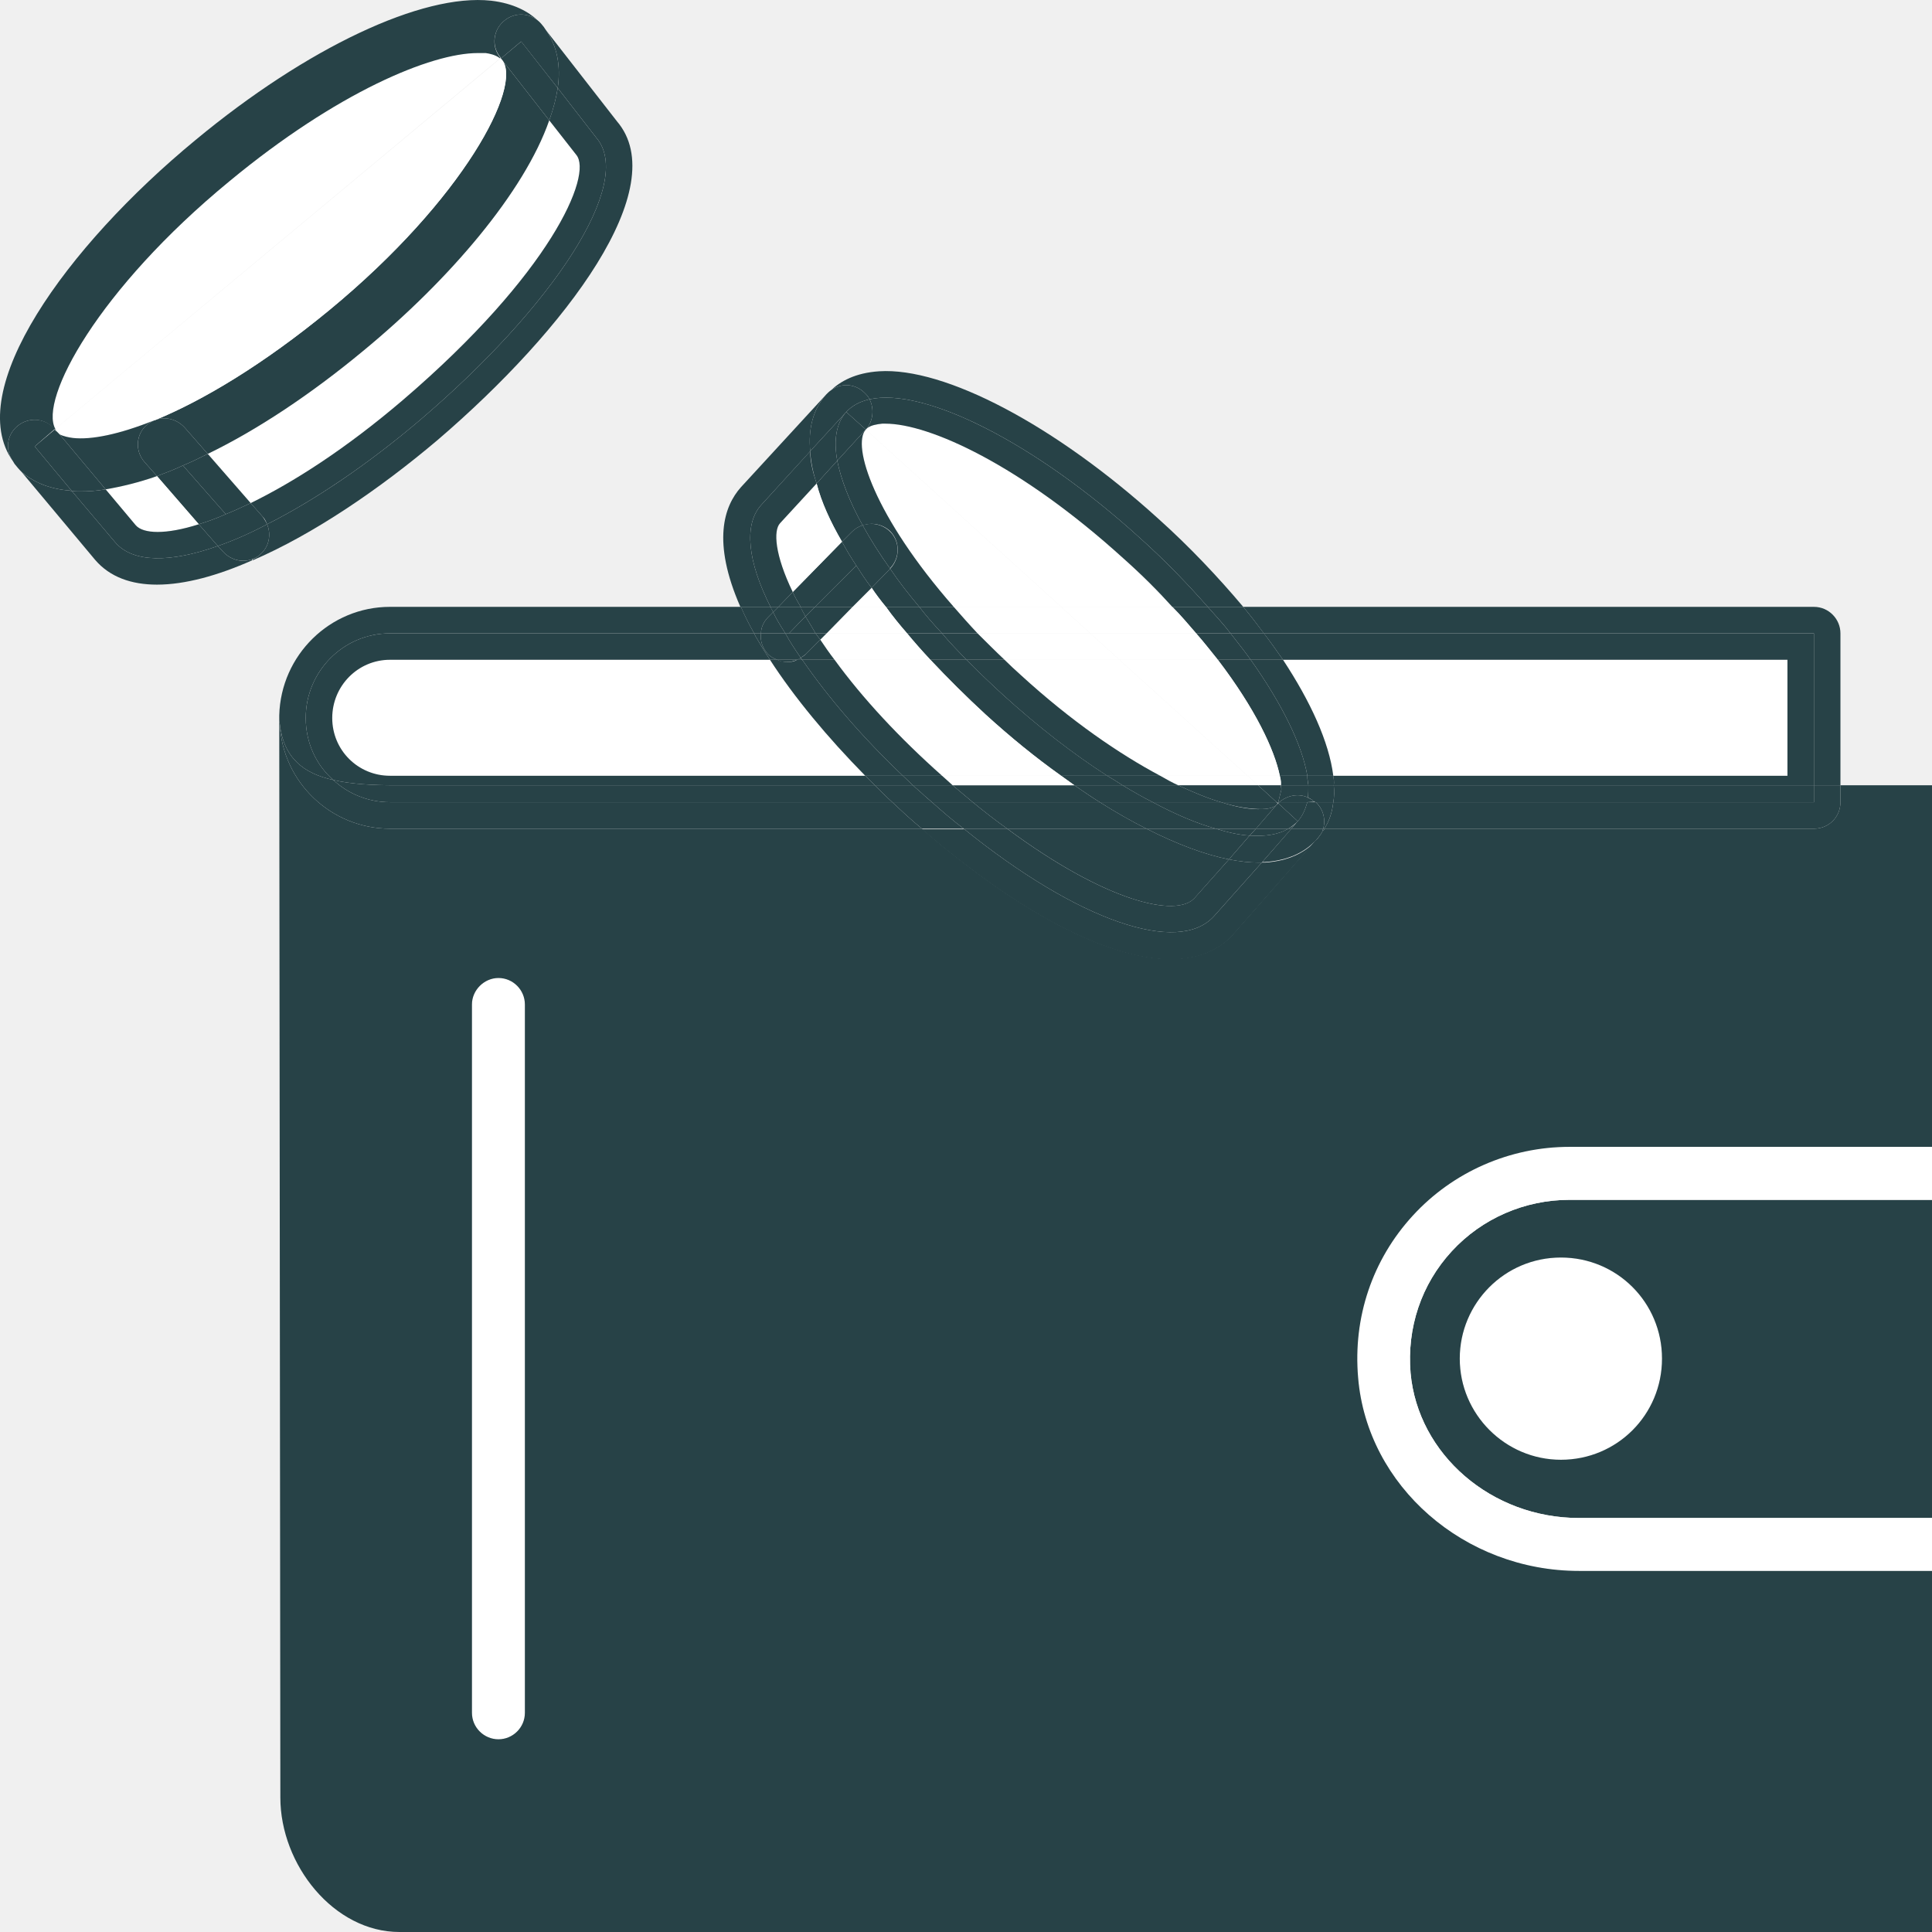
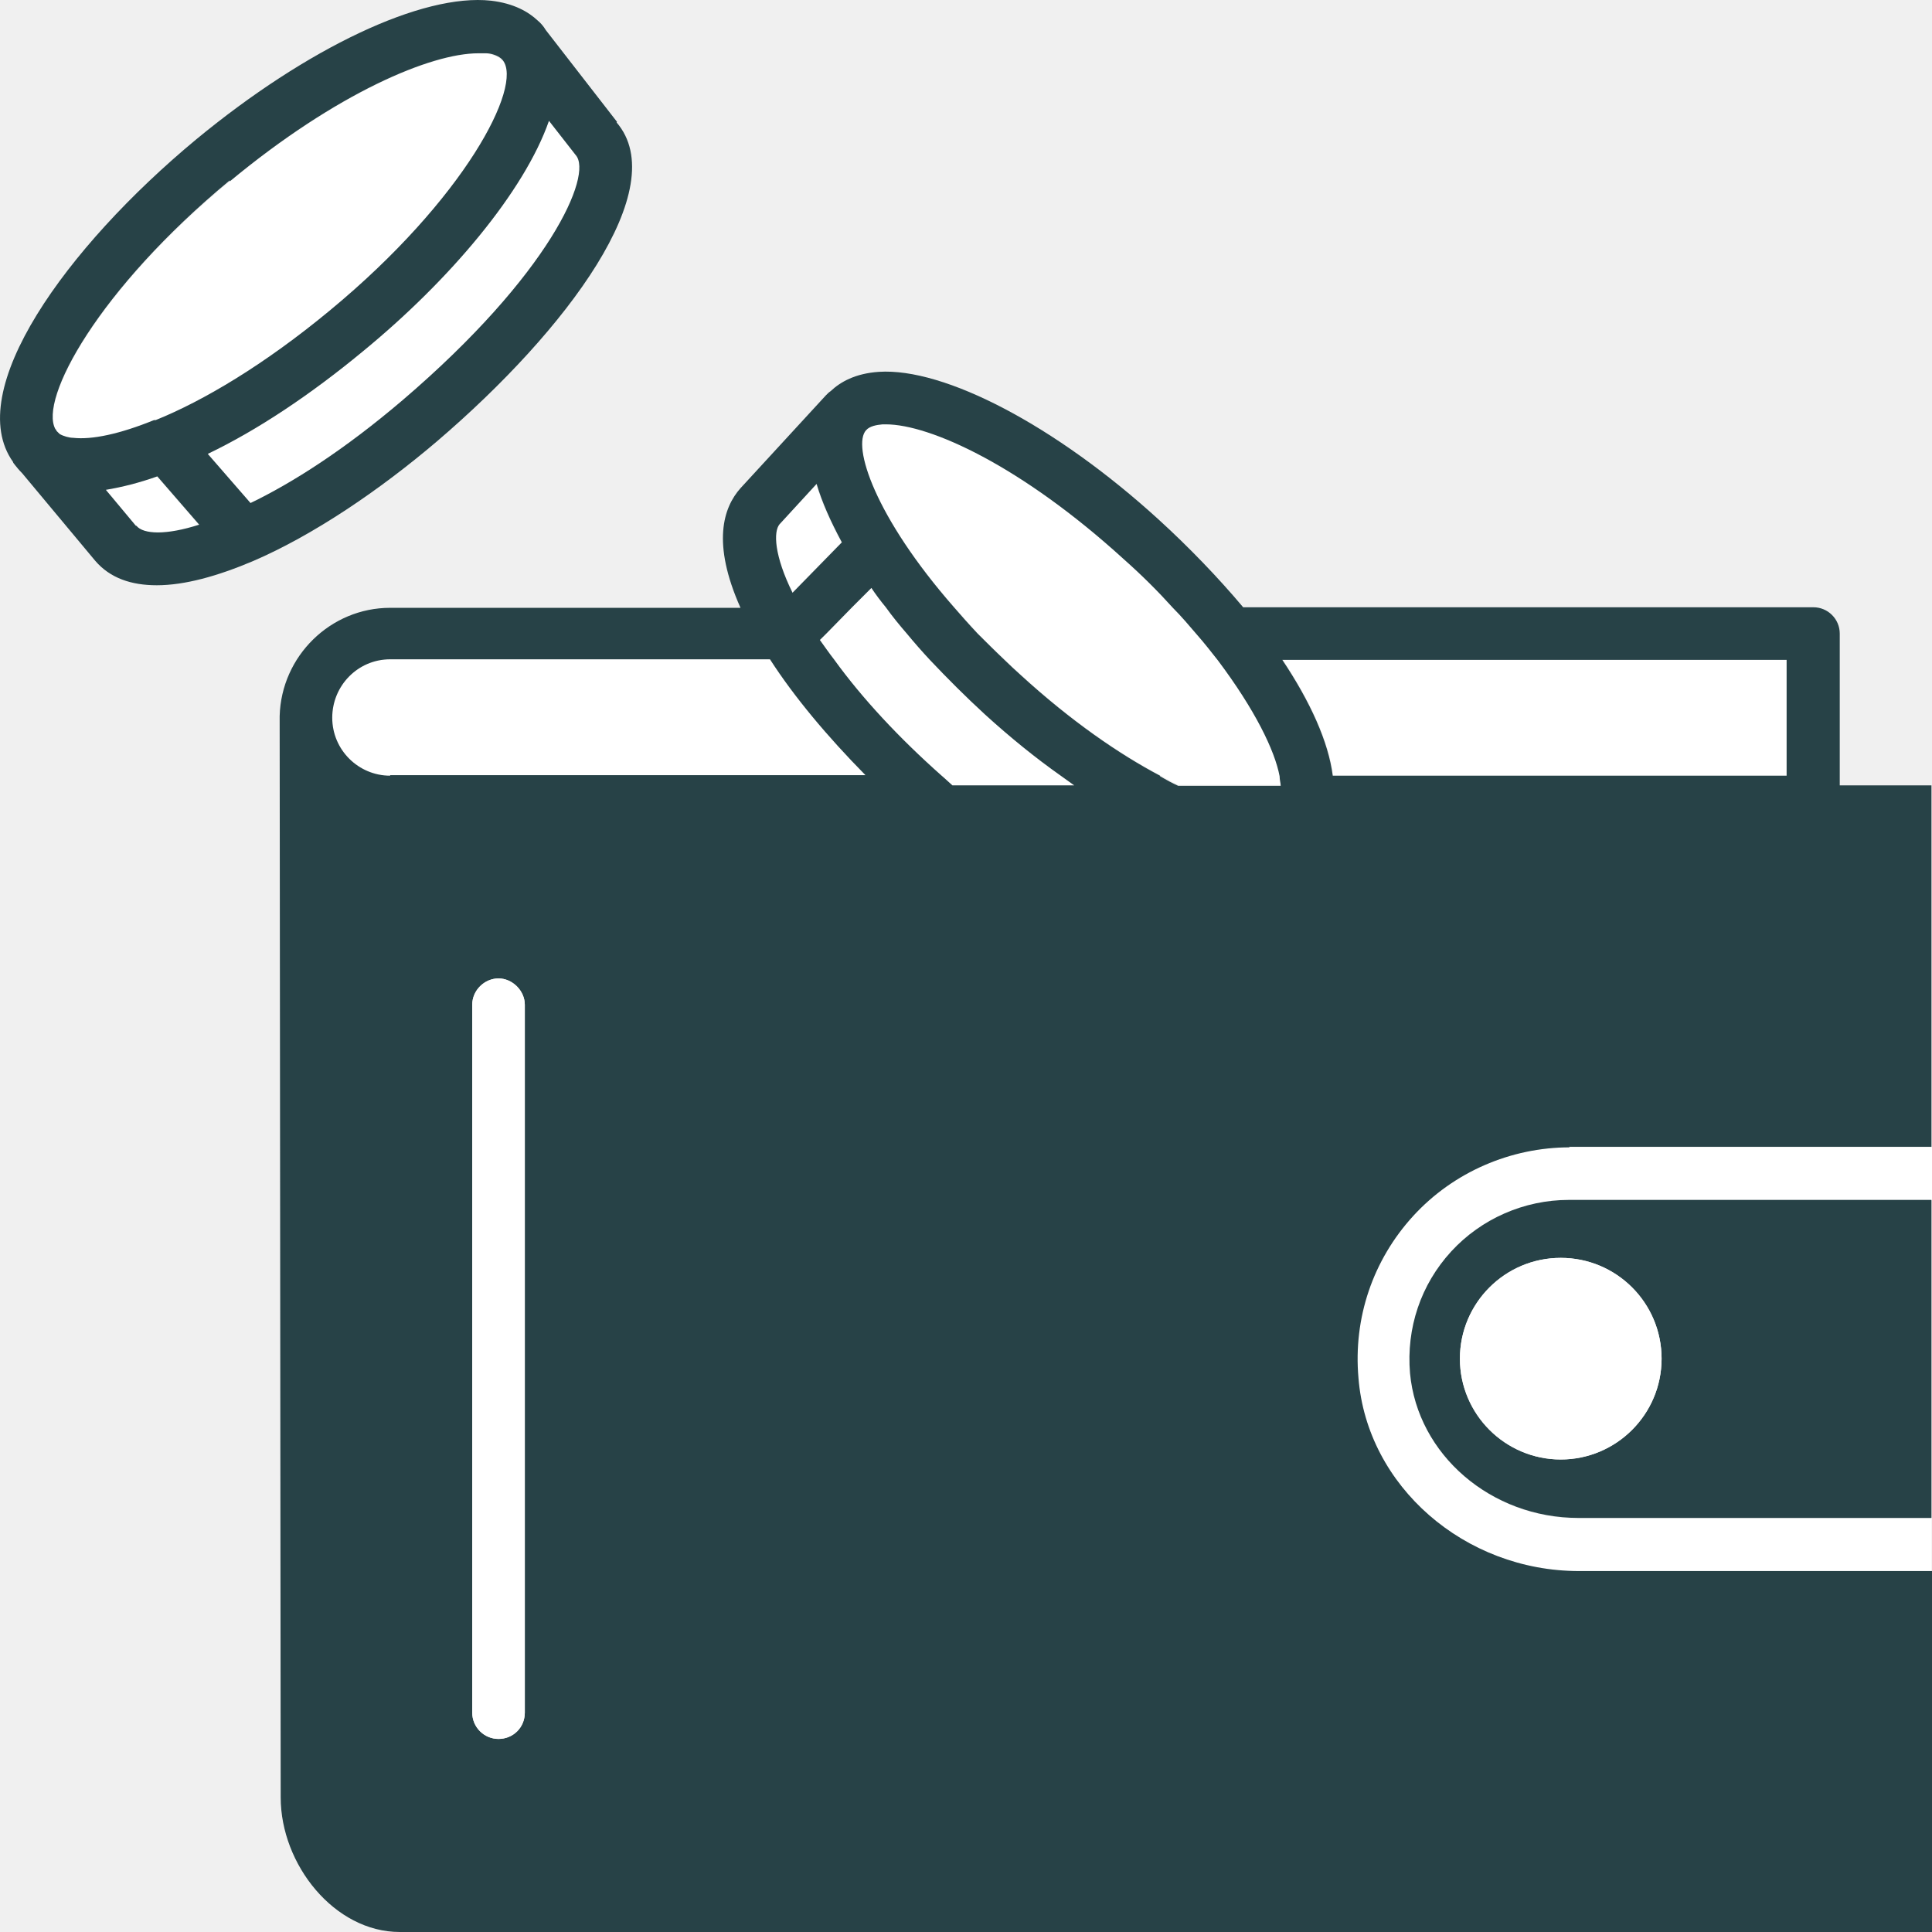
<svg xmlns="http://www.w3.org/2000/svg" width="28" height="28" viewBox="0 0 28 28" fill="none">
  <g clip-path="url(#clip0_8826_1325)">
-     <path d="M0.802 6.217C0.564 5.787 1.423 4.191 3.326 2.618C4.884 1.329 6.249 0.762 6.924 0.762C6.963 0.762 7.001 0.762 7.039 0.762C7.093 0.769 7.178 0.785 7.254 0.838L0.802 6.217Z" fill="white" />
-     <path d="M26.289 12.01H19.192C19.269 11.895 19.308 11.764 19.323 11.626H26.289V11.381H26.673V11.626C26.673 11.841 26.504 12.01 26.289 12.01Z" fill="#274247" />
-     <path d="M26.673 9.179V11.381H26.289V9.179H18.317C18.226 9.056 18.126 8.925 18.018 8.795H26.289C26.504 8.795 26.673 8.972 26.673 9.179Z" fill="#274247" />
-     <path d="M26.289 11.626H19.323C19.338 11.55 19.338 11.465 19.33 11.381H26.289V11.626Z" fill="#274247" />
-     <path d="M25.905 11.243H19.323C19.261 10.752 18.993 10.168 18.594 9.562H25.905V11.243Z" fill="white" />
-     <path d="M25.905 9.562H18.594C18.509 9.44 18.417 9.309 18.317 9.179H26.289V11.381H19.33C19.338 11.335 19.33 11.289 19.322 11.243H25.905V9.562Z" fill="#274247" />
-     <path d="M22.622 21.156C23.431 21.156 24.087 20.5 24.087 19.69C24.087 18.881 23.431 18.225 22.622 18.225C21.812 18.225 21.156 18.881 21.156 19.69C21.156 20.5 21.812 21.156 22.622 21.156Z" fill="white" />
-     <path d="M22.622 21.156C23.435 21.156 24.087 20.504 24.087 19.69C24.087 18.877 23.435 18.225 22.622 18.225C21.808 18.225 21.156 18.885 21.156 19.69C21.156 20.496 21.816 21.156 22.622 21.156ZM20.443 19.898C20.389 19.245 20.596 18.616 21.041 18.133C21.479 17.657 22.1 17.389 22.745 17.389H28V22H22.883C21.617 22 20.55 21.079 20.443 19.898Z" fill="#274247" />
-     <path d="M21.041 18.133C20.596 18.616 20.389 19.245 20.443 19.898C20.55 21.079 21.617 22 22.883 22H28V22.767H22.883C21.225 22.767 19.814 21.54 19.683 19.967C19.607 19.092 19.89 18.256 20.474 17.619C21.056 16.982 21.885 16.621 22.744 16.621H28V17.389H22.744C22.1 17.389 21.479 17.657 21.041 18.133Z" fill="white" />
-     <path d="M19.323 11.243C19.33 11.289 19.338 11.335 19.33 11.381H18.962C18.962 11.381 18.947 11.296 18.947 11.243H19.323Z" fill="#274247" />
-     <path d="M18.947 11.243C18.87 10.79 18.578 10.199 18.126 9.562H18.594C18.993 10.168 19.261 10.752 19.323 11.243H18.947Z" fill="#274247" />
-     <path d="M19.323 11.626C19.307 11.764 19.269 11.895 19.192 12.01H19.177C19.215 11.872 19.177 11.726 19.07 11.626H19.323Z" fill="#274247" />
-     <path d="M19.192 12.01C19.192 12.01 19.192 12.033 19.169 12.041C19.169 12.025 19.177 12.018 19.177 12.01H19.192Z" fill="#274247" />
-     <path d="M18.287 12.501L18.716 12.01H19.177C19.177 12.01 19.169 12.025 19.169 12.041C19.154 12.079 19.123 12.117 19.092 12.156C19.077 12.171 19.062 12.194 19.039 12.209C18.908 12.34 18.686 12.47 18.333 12.493C18.318 12.493 18.302 12.493 18.287 12.493V12.501Z" fill="#274247" />
-     <path d="M19.33 11.381C19.338 11.465 19.338 11.55 19.323 11.626H19.062C19.062 11.626 18.993 11.573 18.954 11.557C18.962 11.504 18.962 11.442 18.962 11.381H19.33Z" fill="#274247" />
-     <path d="M19.062 11.619L18.939 11.626C18.939 11.603 18.939 11.58 18.947 11.557C18.985 11.573 19.023 11.596 19.054 11.619H19.062Z" fill="#274247" />
-     <path d="M18.563 11.381C18.563 11.381 18.563 11.296 18.548 11.243H18.947C18.947 11.296 18.954 11.342 18.962 11.381H18.563Z" fill="#274247" />
-     <path d="M18.54 11.626C18.655 11.527 18.816 11.496 18.954 11.557C18.947 11.58 18.947 11.603 18.947 11.626H18.54Z" fill="#274247" />
-     <path d="M18.808 11.902L18.525 11.642L18.54 11.626H18.947C18.916 11.734 18.878 11.826 18.808 11.902Z" fill="#274247" />
-     <path d="M18.126 9.562C18.578 10.199 18.87 10.79 18.947 11.243H18.548C18.471 10.867 18.195 10.276 17.65 9.562H18.126Z" fill="#274247" />
-     <path d="M18.793 11.918L18.808 11.902C18.877 11.826 18.916 11.734 18.947 11.626H19.069C19.177 11.726 19.215 11.872 19.177 12.01H18.716L18.793 11.918Z" fill="#274247" />
-     <path d="M18.793 11.918L18.716 12.01H18.67C18.716 11.987 18.762 11.956 18.793 11.918Z" fill="#274247" />
-     <path d="M18.203 12.01H18.671C18.533 12.094 18.341 12.125 18.111 12.11L18.203 12.01Z" fill="#274247" />
-     <path d="M18.594 9.562H18.126C18.034 9.432 17.934 9.309 17.834 9.179H18.318C18.417 9.309 18.509 9.44 18.594 9.562Z" fill="#274247" />
-     <path d="M18.233 11.381L18.08 11.243H18.548C18.563 11.296 18.571 11.342 18.563 11.381H18.233Z" fill="white" />
-     <path d="M18.954 11.557C18.816 11.496 18.655 11.527 18.54 11.626H18.525L18.571 11.442C18.571 11.442 18.571 11.404 18.563 11.381H18.962C18.962 11.442 18.962 11.504 18.954 11.557Z" fill="#274247" />
-     <path d="M17.65 9.562C18.195 10.276 18.471 10.867 18.548 11.243H18.08L16.223 9.562H17.65Z" fill="white" />
-     <path d="M18.54 11.626L18.525 11.642C18.525 11.642 18.532 11.634 18.525 11.626H18.54Z" fill="#274247" />
-     <path d="M18.502 11.626L18.233 11.381H18.563C18.563 11.381 18.571 11.427 18.571 11.442L18.525 11.626H18.502Z" fill="#274247" />
-     <path d="M18.525 11.642L18.808 11.902L18.793 11.918C18.793 11.918 18.716 11.987 18.67 12.01H18.202L18.494 11.672L18.517 11.649L18.525 11.642Z" fill="#274247" />
-     <path d="M18.525 11.626V11.642L18.509 11.626H18.533H18.525Z" fill="#274247" />
-     <path d="M17.696 11.626H18.502L18.517 11.642C18.517 11.642 18.502 11.665 18.494 11.672C18.448 11.711 18.356 11.726 18.287 11.726C18.133 11.726 17.934 11.703 17.696 11.626Z" fill="#274247" />
-     <path d="M18.318 9.179H17.834C17.735 9.048 17.619 8.925 17.504 8.795H18.018C18.126 8.925 18.226 9.056 18.318 9.179Z" fill="#274247" />
-     <path d="M18.11 12.11C18.341 12.125 18.532 12.094 18.671 12.01H18.717L18.287 12.501H18.241C18.11 12.501 17.965 12.486 17.811 12.455L18.11 12.11Z" fill="#274247" />
-     <path d="M18.203 12.01L18.11 12.11C17.965 12.102 17.796 12.064 17.619 12.01H18.203Z" fill="#274247" />
-     <path d="M18.126 9.562H17.65C17.55 9.44 17.451 9.309 17.335 9.179H17.834C17.934 9.309 18.034 9.432 18.126 9.562Z" fill="#274247" />
-     <path d="M18.11 12.11L17.811 12.455C17.458 12.386 17.052 12.232 16.614 12.01H17.619C17.796 12.064 17.965 12.102 18.11 12.11Z" fill="#274247" />
-     <path d="M18.08 11.243H16.814C16.223 10.928 15.525 10.452 14.796 9.785C14.712 9.708 14.635 9.639 14.558 9.562H16.223L18.08 11.243Z" fill="white" />
-     <path d="M17.075 11.381C16.99 11.342 16.906 11.296 16.814 11.243H18.08L18.233 11.381H17.075Z" fill="white" />
-     <path d="M17.619 12.01C17.343 11.933 17.036 11.803 16.706 11.626H17.696C17.934 11.703 18.134 11.734 18.287 11.726C18.356 11.726 18.448 11.711 18.494 11.672L18.203 12.01H17.619Z" fill="#274247" />
-     <path d="M18.233 11.381L18.502 11.626H17.696C17.512 11.573 17.305 11.488 17.075 11.381H18.233Z" fill="#274247" />
-     <path d="M17.834 9.179H17.335C17.228 9.056 17.121 8.925 16.99 8.795H17.504C17.619 8.925 17.734 9.048 17.834 9.179Z" fill="#274247" />
-     <path d="M17.65 9.562H16.223L15.801 9.179H17.335C17.451 9.309 17.55 9.44 17.65 9.562Z" fill="white" />
-     <path d="M17.336 9.179H15.801L15.379 8.795H16.99C17.121 8.925 17.228 9.056 17.336 9.179Z" fill="white" />
-     <path d="M16.706 11.626C16.568 11.557 16.422 11.473 16.269 11.381H17.075C17.305 11.488 17.512 11.573 17.696 11.626H16.706Z" fill="#274247" />
-     <path d="M17.075 11.381H16.269C16.2 11.335 16.123 11.289 16.047 11.243H16.814C16.906 11.296 16.99 11.342 17.075 11.381Z" fill="#274247" />
-     <path d="M16.614 12.01C16.399 11.902 16.169 11.772 15.939 11.626H16.706C17.036 11.803 17.343 11.933 17.619 12.01H16.614Z" fill="#274247" />
-     <path d="M16.614 12.01C17.052 12.232 17.458 12.386 17.811 12.455L17.313 13.015C17.052 13.307 16.024 13.069 14.597 12.01H16.614Z" fill="#274247" />
-     <path d="M16.706 11.626H15.939C15.817 11.55 15.694 11.465 15.571 11.381H16.269C16.423 11.473 16.568 11.557 16.706 11.626Z" fill="#274247" />
-     <path d="M16.614 12.01H14.597C14.435 11.895 14.267 11.764 14.098 11.626H15.939C16.169 11.772 16.4 11.902 16.614 12.01Z" fill="#274247" />
-     <path d="M16.269 11.381H15.571C15.51 11.335 15.441 11.289 15.379 11.243H16.047C16.123 11.289 16.2 11.335 16.269 11.381Z" fill="#274247" />
-     <path d="M15.801 9.179L16.223 9.562H14.558C14.42 9.432 14.29 9.301 14.167 9.179H15.801Z" fill="white" />
-     <path d="M15.939 11.626H14.098C14.006 11.55 13.906 11.465 13.806 11.381H15.571C15.694 11.465 15.816 11.55 15.939 11.626Z" fill="#274247" />
-     <path d="M15.379 8.795L15.801 9.179H14.167C14.044 9.048 13.929 8.918 13.822 8.795H15.379Z" fill="white" />
-     <path d="M15.571 11.381H13.806C13.753 11.335 13.707 11.289 13.653 11.243H15.379C15.441 11.289 15.509 11.335 15.571 11.381Z" fill="white" />
-     <path d="M17.596 13.276C17.082 13.851 15.617 13.345 13.967 12.01H14.596C16.023 13.069 17.052 13.307 17.312 13.015L17.811 12.455C17.965 12.486 18.11 12.501 18.241 12.501H18.287L17.596 13.276Z" fill="#274247" />
-     <path d="M13.967 12.01C15.617 13.345 17.082 13.851 17.596 13.276L18.287 12.501C18.287 12.501 18.318 12.501 18.333 12.501C18.686 12.478 18.908 12.348 19.039 12.217L17.88 13.537C17.666 13.782 17.351 13.905 16.967 13.905C16.07 13.905 14.781 13.245 13.361 12.018H13.967V12.01Z" fill="#274247" />
-     <path d="M16.046 11.243C15.555 10.928 15.041 10.529 14.535 10.069C14.351 9.9 14.174 9.731 14.006 9.562H14.558C14.635 9.639 14.711 9.708 14.796 9.785C15.525 10.452 16.223 10.928 16.814 11.243H16.046Z" fill="#274247" />
-     <path d="M14.558 9.562H14.006C13.883 9.432 13.76 9.309 13.653 9.179H14.167C14.29 9.301 14.42 9.432 14.558 9.562Z" fill="#274247" />
-     <path d="M14.098 11.626C14.267 11.764 14.435 11.895 14.597 12.01H13.967C13.814 11.895 13.661 11.764 13.507 11.626H14.098Z" fill="#274247" />
-     <path d="M14.167 9.179H13.653C13.53 9.048 13.423 8.925 13.323 8.795H13.822C13.929 8.918 14.044 9.048 14.167 9.179Z" fill="#274247" />
-     <path d="M14.535 10.069C15.042 10.529 15.556 10.928 16.047 11.243H15.379C15.011 10.982 14.643 10.682 14.282 10.353C14.006 10.099 13.737 9.831 13.484 9.562H14.006C14.175 9.731 14.351 9.9 14.535 10.069Z" fill="#274247" />
-     <path d="M13.806 11.381C13.906 11.465 14.006 11.55 14.098 11.626H13.507C13.507 11.626 13.438 11.565 13.4 11.534C13.346 11.48 13.285 11.434 13.231 11.381H13.806Z" fill="#274247" />
-     <path d="M13.653 11.243C13.707 11.289 13.753 11.335 13.806 11.381H13.231C13.185 11.335 13.131 11.289 13.085 11.243H13.653Z" fill="#274247" />
-     <path d="M13.653 9.179C13.76 9.309 13.883 9.432 14.006 9.562H13.484C13.369 9.44 13.254 9.309 13.146 9.179H13.653Z" fill="#274247" />
-     <path d="M13.653 9.179H13.146C13.039 9.056 12.932 8.925 12.84 8.795H13.323C13.423 8.925 13.53 9.048 13.653 9.179Z" fill="#274247" />
-     <path d="M13.653 11.243C13.039 10.698 12.502 10.122 12.095 9.562H13.484C13.737 9.831 14.006 10.099 14.282 10.353C14.643 10.682 15.011 10.982 15.379 11.243H13.653Z" fill="white" />
-     <path d="M12.932 11.626C12.847 11.55 12.763 11.465 12.678 11.381H13.231C13.285 11.434 13.346 11.48 13.4 11.534C13.438 11.565 13.469 11.596 13.507 11.626H12.932Z" fill="#274247" />
-     <path d="M12.932 11.626H13.507C13.661 11.764 13.814 11.895 13.967 12.01H13.361C13.285 11.948 13.216 11.887 13.139 11.818C13.07 11.757 13.001 11.688 12.932 11.626Z" fill="#274247" />
-     <path d="M13.231 11.381H12.679L12.54 11.243H13.085C13.131 11.289 13.185 11.335 13.231 11.381Z" fill="#274247" />
-     <path d="M11.98 9.179H13.146C13.254 9.309 13.369 9.44 13.484 9.562H12.095C12.019 9.463 11.95 9.363 11.888 9.271L11.98 9.179Z" fill="white" />
-     <path d="M12.839 8.795C12.763 8.703 12.694 8.611 12.632 8.519L12.901 8.243C13.024 8.427 13.169 8.611 13.323 8.795H12.839Z" fill="#274247" />
-     <path d="M11.98 9.179L12.356 8.795H12.84C12.932 8.925 13.039 9.056 13.147 9.179H11.98Z" fill="white" />
-     <path d="M12.563 6.209C12.617 6.163 12.709 6.148 12.786 6.14H12.832C13.469 6.14 14.788 6.739 16.277 8.089C16.545 8.327 16.783 8.565 16.99 8.795H15.379L12.548 6.225L12.563 6.209Z" fill="white" />
-     <path d="M12.901 8.243C12.748 8.028 12.617 7.821 12.502 7.613C12.632 7.567 12.786 7.598 12.893 7.698C13.047 7.844 13.047 8.089 12.893 8.243H12.901Z" fill="#274247" />
-     <path d="M12.356 8.795L12.633 8.519C12.694 8.611 12.763 8.703 12.84 8.795H12.356Z" fill="white" />
-     <path d="M13.822 8.795C12.671 7.483 12.341 6.455 12.548 6.225L15.379 8.795H13.822Z" fill="white" />
-     <path d="M12.563 6.209C12.655 6.094 12.671 5.918 12.602 5.787C13.392 5.611 14.995 6.409 16.53 7.805C16.89 8.128 17.213 8.465 17.504 8.795H16.99C16.783 8.565 16.545 8.327 16.277 8.089C14.788 6.739 13.469 6.14 12.832 6.14H12.786C12.709 6.148 12.617 6.163 12.563 6.209Z" fill="#274247" />
-     <path d="M12.548 6.225L12.264 5.971C12.349 5.879 12.464 5.818 12.602 5.787C12.671 5.918 12.655 6.094 12.563 6.209L12.548 6.225Z" fill="#274247" />
-     <path d="M12.54 11.243H5.651C5.19 11.243 4.814 10.867 4.814 10.406C4.814 9.946 5.19 9.562 5.651 9.562H11.159C11.512 10.107 11.988 10.682 12.54 11.243Z" fill="white" />
-     <path d="M12.042 5.657C12.18 5.526 12.395 5.404 12.74 5.381C13.691 5.319 15.295 6.163 16.791 7.521C17.236 7.92 17.65 8.358 18.018 8.795H17.504C17.213 8.465 16.891 8.128 16.53 7.805C14.996 6.409 13.392 5.611 12.602 5.787C12.586 5.749 12.556 5.718 12.525 5.688C12.387 5.557 12.188 5.549 12.042 5.657Z" fill="#274247" />
-     <path d="M12.203 7.851L12.348 7.706C12.394 7.659 12.448 7.629 12.502 7.613C12.617 7.821 12.747 8.028 12.901 8.243L12.632 8.519C12.548 8.411 12.479 8.304 12.41 8.197C12.333 8.081 12.264 7.966 12.203 7.851Z" fill="#274247" />
-     <path d="M12.502 7.613C12.31 7.268 12.188 6.946 12.134 6.677L12.548 6.225C12.341 6.455 12.671 7.483 13.822 8.795H13.323C13.169 8.611 13.024 8.427 12.901 8.243C13.047 8.089 13.047 7.844 12.901 7.698C12.794 7.598 12.64 7.567 12.51 7.613H12.502Z" fill="#274247" />
-     <path d="M11.811 8.795L12.41 8.197C12.479 8.304 12.548 8.411 12.632 8.519L12.356 8.795H11.811Z" fill="#274247" />
-     <path d="M12.548 6.225L12.134 6.677C12.08 6.378 12.118 6.133 12.264 5.971L12.548 6.225Z" fill="#274247" />
-     <path d="M12.134 6.677C12.187 6.946 12.31 7.268 12.502 7.613C12.448 7.629 12.395 7.66 12.348 7.706L12.203 7.851C12.034 7.56 11.903 7.276 11.835 7.007L12.134 6.677Z" fill="#274247" />
-     <path d="M13.085 11.243C12.494 10.682 11.996 10.099 11.627 9.562H12.095C12.502 10.122 13.039 10.698 13.653 11.243H13.085Z" fill="#274247" />
-     <path d="M12.41 8.197L11.812 8.795H11.604C11.558 8.718 11.52 8.649 11.489 8.58L12.203 7.851C12.264 7.966 12.333 8.081 12.41 8.197Z" fill="#274247" />
-     <path d="M11.673 8.933L11.811 8.795H12.356L11.98 9.179H11.819C11.773 9.094 11.719 9.01 11.673 8.933Z" fill="#274247" />
-     <path d="M11.98 9.179L11.888 9.271L11.819 9.179H11.98Z" fill="#274247" />
-     <path d="M11.681 9.478L11.888 9.271C11.95 9.363 12.018 9.463 12.095 9.562H11.627C11.627 9.562 11.604 9.539 11.604 9.532C11.635 9.516 11.658 9.501 11.681 9.478Z" fill="#274247" />
-     <path d="M11.742 6.539C11.712 6.217 11.781 5.933 11.973 5.718C11.995 5.695 12.019 5.672 12.042 5.657C12.187 5.549 12.387 5.557 12.525 5.688C12.556 5.718 12.586 5.749 12.602 5.787C12.463 5.818 12.348 5.879 12.264 5.971L11.742 6.539Z" fill="#274247" />
-     <path d="M11.835 7.007C11.781 6.846 11.75 6.685 11.742 6.539L12.264 5.971C12.118 6.133 12.08 6.378 12.134 6.677L11.835 7.007Z" fill="#274247" />
-     <path d="M11.673 8.933C11.719 9.01 11.773 9.094 11.819 9.179H11.435L11.673 8.933Z" fill="#274247" />
-     <path d="M11.811 8.795L11.673 8.933C11.673 8.933 11.643 8.879 11.627 8.849C11.62 8.833 11.604 8.81 11.604 8.795H11.811Z" fill="#274247" />
-     <path d="M12.54 11.243C11.988 10.682 11.512 10.107 11.159 9.562H11.267C11.313 9.585 11.359 9.593 11.405 9.593C11.451 9.593 11.505 9.593 11.551 9.562H11.627C11.996 10.099 12.494 10.682 13.085 11.243H12.54Z" fill="#274247" />
-     <path d="M11.627 8.849C11.627 8.849 11.658 8.902 11.673 8.933L11.435 9.179H11.382C11.313 9.071 11.251 8.972 11.205 8.872L11.282 8.795H11.604C11.604 8.795 11.62 8.833 11.627 8.849Z" fill="#274247" />
-     <path d="M11.627 9.563H11.55C11.55 9.563 11.589 9.547 11.604 9.532C11.604 9.539 11.612 9.555 11.627 9.563Z" fill="#274247" />
-     <path d="M11.604 8.795H11.282L11.489 8.58C11.52 8.649 11.558 8.718 11.604 8.795Z" fill="#274247" />
-     <path d="M12.203 7.851L11.489 8.58C11.228 8.043 11.205 7.69 11.305 7.583L11.835 7.007C11.904 7.276 12.034 7.56 12.203 7.851Z" fill="white" />
-     <path d="M11.267 9.562H11.551C11.505 9.586 11.451 9.593 11.405 9.593C11.359 9.593 11.313 9.593 11.267 9.562Z" fill="#274247" />
-     <path d="M11.888 9.271L11.681 9.478C11.681 9.478 11.635 9.516 11.604 9.532C11.52 9.409 11.443 9.294 11.382 9.179H11.819L11.888 9.271Z" fill="#274247" />
-     <path d="M11.029 7.322L11.742 6.539C11.742 6.685 11.781 6.846 11.835 7.007L11.305 7.583C11.206 7.69 11.229 8.043 11.489 8.58L11.282 8.795H11.167C10.837 8.143 10.776 7.606 11.029 7.322Z" fill="#274247" />
-     <path d="M11.282 8.795L11.205 8.872C11.205 8.872 11.175 8.818 11.167 8.795H11.282Z" fill="#274247" />
-     <path d="M11.382 9.179H11.029C11.029 9.094 11.067 9.01 11.136 8.941L11.205 8.872C11.251 8.972 11.313 9.071 11.382 9.179Z" fill="#274247" />
-     <path d="M11.029 9.179H11.382C11.443 9.294 11.52 9.409 11.604 9.532C11.589 9.547 11.574 9.555 11.551 9.562H11.267C11.221 9.547 11.175 9.524 11.136 9.486C11.052 9.401 11.014 9.286 11.029 9.179Z" fill="#274247" />
-     <path d="M11.136 9.486C11.175 9.524 11.221 9.547 11.267 9.562H11.159C11.083 9.447 11.014 9.332 10.952 9.225L10.929 9.179H11.029C11.014 9.286 11.052 9.401 11.136 9.486Z" fill="#274247" />
-     <path d="M11.167 8.795C11.167 8.795 11.19 8.841 11.205 8.872L11.136 8.941C11.067 9.01 11.029 9.094 11.029 9.179H10.929C10.852 9.041 10.791 8.918 10.737 8.795H11.167Z" fill="#274247" />
-     <path d="M10.738 8.795H10.73C10.316 7.851 10.492 7.337 10.738 7.061L11.973 5.718C11.781 5.933 11.712 6.217 11.743 6.539L11.029 7.322C10.776 7.606 10.837 8.143 11.167 8.795H10.738Z" fill="#274247" />
-     <path d="M7.607 14.557V24.823C7.607 25.038 7.438 25.207 7.223 25.207C7.009 25.207 6.84 25.038 6.84 24.823V14.557C6.84 14.35 7.016 14.174 7.223 14.174C7.431 14.174 7.607 14.35 7.607 14.557Z" fill="white" />
-     <path d="M7.554 0.601L8.083 1.276C8.06 1.421 8.022 1.575 7.96 1.744L7.277 0.869L7.262 0.846L7.554 0.601Z" fill="#274247" />
-     <path d="M8.083 1.276L7.553 0.601L7.262 0.846H7.254V0.831C7.116 0.67 7.147 0.424 7.316 0.294C7.461 0.179 7.653 0.186 7.791 0.294C7.83 0.324 7.86 0.363 7.883 0.393C7.891 0.409 7.906 0.424 7.914 0.439C8.075 0.67 8.129 0.953 8.083 1.276Z" fill="#274247" />
-     <path d="M7.262 0.846L7.277 0.869L7.254 0.846H7.262Z" fill="#274247" />
-     <path d="M5.735 11.381H12.678C12.763 11.465 12.847 11.55 12.932 11.626H5.651C5.336 11.626 5.045 11.504 4.83 11.304C5.091 11.365 5.405 11.381 5.735 11.381Z" fill="#274247" />
-     <path d="M7.224 14.174C7.017 14.174 6.84 14.35 6.84 14.557V24.823C6.84 25.038 7.017 25.207 7.224 25.207C7.431 25.207 7.607 25.038 7.607 24.823V14.557C7.607 14.35 7.438 14.174 7.224 14.174ZM4.063 26.051L4.047 10.406C4.047 10.406 4.047 10.46 4.055 10.491C4.093 11.335 4.799 12.01 5.651 12.01H13.361C14.781 13.238 16.07 13.898 16.967 13.898C17.351 13.898 17.666 13.775 17.88 13.529L19.039 12.209C19.039 12.209 19.077 12.171 19.093 12.156C19.123 12.117 19.154 12.079 19.169 12.041C19.185 12.033 19.192 12.025 19.192 12.01H26.289C26.504 12.01 26.673 11.841 26.673 11.626V11.381H28V16.621H22.745C21.885 16.621 21.057 16.982 20.474 17.619C19.89 18.256 19.607 19.092 19.683 19.967C19.814 21.54 21.226 22.767 22.883 22.767H28V28H5.789C4.838 28 4.063 27.026 4.063 26.051Z" fill="#274247" />
-     <path d="M4.431 10.406C4.431 9.731 4.976 9.179 5.651 9.179H10.929L10.952 9.225C11.014 9.332 11.083 9.447 11.159 9.562H5.651C5.19 9.562 4.815 9.938 4.815 10.406C4.815 10.874 5.19 11.243 5.651 11.243H12.54L12.679 11.381H5.735C5.405 11.381 5.091 11.365 4.83 11.304C4.584 11.089 4.431 10.767 4.431 10.406Z" fill="#274247" />
-     <path d="M3.011 6.578C3.725 6.232 4.5 5.718 5.259 5.089C6.518 4.053 7.599 2.78 7.96 1.744L8.351 2.243C8.597 2.534 7.975 3.969 5.843 5.795C5.006 6.509 4.247 6.992 3.633 7.291L3.011 6.578Z" fill="white" />
-     <path d="M4.047 10.368C4.07 9.493 4.784 8.795 5.651 8.795H10.738C10.791 8.918 10.853 9.041 10.929 9.179H5.651C4.976 9.179 4.431 9.731 4.431 10.406C4.431 10.767 4.584 11.089 4.83 11.304C4.408 11.212 4.109 10.989 4.055 10.491C4.055 10.468 4.047 10.437 4.047 10.406V10.368Z" fill="#274247" />
-     <path d="M5.651 12.01C4.799 12.01 4.093 11.335 4.055 10.491C4.109 10.989 4.408 11.212 4.83 11.304C5.045 11.504 5.336 11.626 5.651 11.626H12.932C13.001 11.688 13.07 11.757 13.139 11.818C13.216 11.887 13.285 11.948 13.361 12.01H5.651Z" fill="#274247" />
-     <path d="M3.809 7.491L3.633 7.291C4.247 6.992 5.006 6.509 5.842 5.795C7.975 3.969 8.597 2.534 8.351 2.243L7.96 1.744C8.021 1.575 8.06 1.422 8.083 1.276L8.643 1.997C9.203 2.649 8.014 4.445 6.088 6.087C5.321 6.739 4.553 7.253 3.871 7.598C3.855 7.56 3.84 7.521 3.809 7.491Z" fill="#274247" />
-     <path d="M4.047 10.406C4.047 10.406 4.055 10.468 4.055 10.491C4.047 10.46 4.047 10.437 4.047 10.406Z" fill="#274247" />
-     <path d="M3.871 7.598C4.554 7.253 5.321 6.739 6.088 6.087C8.014 4.445 9.203 2.649 8.643 1.997L8.083 1.276C8.129 0.953 8.075 0.67 7.914 0.439L8.942 1.759C9.755 2.711 8.221 4.767 6.341 6.378C5.497 7.092 4.538 7.744 3.664 8.12V8.105C3.702 8.089 3.74 8.066 3.779 8.028C3.901 7.92 3.932 7.744 3.871 7.598Z" fill="#274247" />
-     <path d="M3.157 7.913C3.38 7.836 3.625 7.729 3.871 7.598C3.932 7.744 3.901 7.92 3.779 8.028C3.74 8.066 3.702 8.089 3.656 8.104C3.61 8.12 3.564 8.127 3.525 8.127C3.418 8.127 3.311 8.081 3.234 7.997L3.157 7.913Z" fill="#274247" />
-     <path d="M3.011 6.578L3.633 7.291C3.502 7.353 3.387 7.406 3.272 7.452L2.651 6.746C2.766 6.7 2.889 6.639 3.011 6.578Z" fill="#274247" />
-     <path d="M3.871 7.598C3.625 7.729 3.38 7.836 3.157 7.913L2.881 7.598C3.004 7.56 3.134 7.514 3.272 7.452C3.387 7.406 3.502 7.353 3.633 7.291L3.809 7.491C3.809 7.491 3.855 7.56 3.871 7.598Z" fill="#274247" />
-     <path d="M2.651 6.746L3.272 7.452C3.134 7.514 3.004 7.56 2.881 7.598L2.275 6.9C2.398 6.854 2.52 6.808 2.651 6.746Z" fill="#274247" />
-     <path d="M2.674 6.194C2.559 6.071 2.39 6.033 2.252 6.087C2.942 5.803 3.817 5.281 4.768 4.498C6.725 2.887 7.576 1.245 7.277 0.869L7.96 1.744C7.599 2.78 6.518 4.053 5.259 5.089C4.5 5.718 3.725 6.232 3.011 6.578L2.674 6.194Z" fill="#274247" />
-     <path d="M2.129 6.156C2.129 6.156 2.191 6.11 2.229 6.094C2.237 6.094 2.244 6.087 2.252 6.087C2.39 6.033 2.559 6.071 2.674 6.194L3.011 6.578C2.889 6.639 2.766 6.7 2.651 6.746C2.52 6.808 2.398 6.854 2.275 6.9L2.098 6.7C1.953 6.539 1.968 6.294 2.129 6.156Z" fill="#274247" />
-     <path d="M1.377 8.112L0.318 6.846C0.456 6.961 0.664 7.076 0.978 7.107C1.001 7.107 1.017 7.115 1.04 7.115L1.669 7.859C1.922 8.158 2.467 8.158 3.157 7.913L3.234 7.997C3.311 8.081 3.418 8.128 3.525 8.128C3.564 8.128 3.61 8.12 3.656 8.104V8.12C3.157 8.342 2.681 8.473 2.275 8.473C1.907 8.473 1.592 8.365 1.377 8.112Z" fill="#274247" />
-     <path d="M1.968 7.613L1.531 7.092C1.761 7.053 2.014 6.992 2.275 6.9L2.881 7.598C2.398 7.752 2.075 7.736 1.968 7.613Z" fill="white" />
-     <path d="M1.669 7.859L1.04 7.115C1.078 7.122 1.117 7.122 1.163 7.122C1.278 7.122 1.4 7.115 1.531 7.092L1.968 7.613C2.076 7.736 2.398 7.752 2.881 7.598L3.157 7.913C2.467 8.158 1.922 8.158 1.669 7.859Z" fill="#274247" />
-     <path d="M0.802 6.217L7.254 0.846L7.277 0.869C7.577 1.245 6.725 2.887 4.769 4.498C3.817 5.281 2.943 5.803 2.252 6.087C2.252 6.087 2.237 6.094 2.229 6.094C1.73 6.294 1.324 6.378 1.055 6.347C1.001 6.34 0.917 6.324 0.863 6.294L0.817 6.248V6.24C0.817 6.232 0.81 6.232 0.81 6.225L0.802 6.217Z" fill="white" />
-     <path d="M1.531 7.092L0.863 6.294C0.917 6.324 1.001 6.34 1.055 6.347C1.323 6.378 1.73 6.294 2.229 6.094C2.19 6.11 2.16 6.133 2.129 6.156C1.968 6.294 1.952 6.539 2.098 6.7L2.275 6.9C2.014 6.992 1.761 7.053 1.531 7.092Z" fill="#274247" />
-     <path d="M0.802 6.225C0.802 6.225 0.81 6.225 0.81 6.24V6.225H0.802Z" fill="#274247" />
-     <path d="M0.503 6.47L0.794 6.225H0.802V6.24L0.817 6.248L0.863 6.294L1.531 7.092C1.4 7.115 1.278 7.122 1.163 7.122C1.116 7.122 1.078 7.122 1.04 7.115L0.503 6.47Z" fill="#274247" />
-     <path d="M0.257 6.171C0.418 6.041 0.656 6.056 0.794 6.217L0.503 6.47L1.04 7.115C1.04 7.115 1.001 7.107 0.978 7.107C0.664 7.076 0.457 6.961 0.319 6.846C0.273 6.8 0.242 6.762 0.211 6.723C0.203 6.708 0.196 6.7 0.188 6.685C0.073 6.524 0.096 6.301 0.257 6.171Z" fill="#274247" />
-     <path d="M0.257 6.171C0.096 6.301 0.073 6.524 0.188 6.685C-0.541 5.665 0.955 3.578 2.835 2.028C4.446 0.693 6.119 -0.098 7.116 0.01C7.446 0.048 7.661 0.171 7.791 0.294C7.653 0.186 7.461 0.179 7.316 0.294C7.147 0.424 7.116 0.67 7.247 0.831V0.846C7.178 0.792 7.093 0.777 7.039 0.769C7.001 0.769 6.963 0.769 6.924 0.769C6.249 0.769 4.884 1.337 3.326 2.626C1.423 4.191 0.564 5.787 0.802 6.217L0.794 6.225C0.656 6.056 0.418 6.041 0.257 6.171Z" fill="#274247" />
+     <path d="M8.352 2.248C8.601 2.536 7.979 3.974 5.841 5.801C5.001 6.516 4.247 6.998 3.633 7.293L3.011 6.578C3.726 6.236 4.496 5.723 5.258 5.093C6.518 4.06 7.598 2.777 7.956 1.751L8.345 2.248H8.352Z" fill="white" />
+     <path d="M7.28 0.88C7.28 0.88 7.264 0.865 7.256 0.857C7.202 0.811 7.108 0.787 7.038 0.779C7 0.779 6.961 0.779 6.922 0.779C6.245 0.779 4.885 1.347 3.322 2.637C1.425 4.199 0.57 5.793 0.803 6.22C0.803 6.22 0.803 6.244 0.818 6.252C0.834 6.267 0.85 6.283 0.865 6.298C0.92 6.329 1.005 6.345 1.06 6.353C1.332 6.384 1.736 6.298 2.234 6.096C2.234 6.096 2.249 6.096 2.257 6.096C2.949 5.808 3.82 5.288 4.776 4.51C6.735 2.901 7.583 1.261 7.287 0.88H7.28Z" fill="white" />
+     <path d="M2.273 6.904L2.879 7.604C2.397 7.76 2.07 7.744 1.969 7.62L1.534 7.099C1.767 7.06 2.016 6.998 2.28 6.904H2.273Z" fill="white" />
+     <path d="M27.992 21.999V22.769H22.876C21.22 22.769 19.805 21.541 19.681 19.971C19.603 19.1 19.891 18.261 20.474 17.623C21.057 16.986 21.889 16.628 22.744 16.628H28V17.398H22.744C22.099 17.398 21.477 17.67 21.041 18.144C20.598 18.626 20.388 19.256 20.443 19.909C20.552 21.09 21.617 22.007 22.884 22.007H28L27.992 21.999Z" fill="white" />
+     <path d="M27.992 17.39V21.999H22.876C21.609 21.999 20.544 21.082 20.435 19.901C20.38 19.248 20.59 18.618 21.033 18.136C21.469 17.662 22.091 17.39 22.736 17.39H27.992ZM24.081 19.691C24.081 18.883 23.428 18.23 22.619 18.23C21.811 18.23 21.158 18.89 21.158 19.691C21.158 20.491 21.819 21.152 22.619 21.152C23.42 21.152 24.081 20.499 24.081 19.691Z" fill="#274247" />
+     <path d="M25.901 9.563V11.242H19.323C19.261 10.752 18.996 10.169 18.592 9.563H25.901Z" fill="white" />
+     <path d="M22.62 21.152C23.427 21.152 24.081 20.498 24.081 19.691C24.081 18.884 23.427 18.23 22.62 18.23C21.812 18.23 21.158 18.884 21.158 19.691C21.158 20.498 21.812 21.152 22.62 21.152Z" fill="white" />
+     <path d="M18.546 11.242C18.468 10.869 18.188 10.278 17.651 9.563C17.55 9.438 17.449 9.306 17.34 9.182C17.232 9.058 17.123 8.925 16.998 8.801C16.788 8.568 16.555 8.335 16.283 8.094C14.798 6.741 13.476 6.143 12.839 6.143H12.792C12.707 6.143 12.605 6.166 12.551 6.228C12.341 6.461 12.675 7.487 13.826 8.793C13.935 8.918 14.052 9.05 14.168 9.174C14.293 9.298 14.425 9.431 14.557 9.555C14.635 9.633 14.713 9.703 14.798 9.78C15.529 10.449 16.221 10.923 16.812 11.234C16.905 11.288 16.991 11.335 17.076 11.374H18.561C18.561 11.374 18.561 11.288 18.546 11.234V11.242Z" fill="white" />
+     <path d="M15.373 11.242C15.008 10.977 14.635 10.682 14.277 10.356C13.997 10.099 13.733 9.835 13.476 9.563C13.36 9.438 13.243 9.306 13.142 9.182C13.033 9.058 12.924 8.925 12.839 8.801C12.761 8.708 12.691 8.615 12.629 8.521L12.349 8.801L11.976 9.182L11.882 9.275C11.944 9.368 12.014 9.47 12.092 9.563C12.497 10.123 13.033 10.698 13.647 11.242C13.702 11.288 13.748 11.335 13.803 11.382H15.568C15.505 11.335 15.435 11.288 15.373 11.242Z" fill="white" />
+     <path d="M12.535 11.242H5.654C5.196 11.242 4.815 10.869 4.815 10.402C4.815 9.936 5.188 9.555 5.654 9.555H11.159C11.509 10.099 11.991 10.674 12.543 11.234L12.535 11.242Z" fill="white" />
+     <path d="M12.201 7.853L11.486 8.583C11.222 8.047 11.206 7.697 11.299 7.588L11.828 7.013C11.906 7.278 12.03 7.557 12.194 7.861L12.201 7.853Z" fill="white" />
+     <path d="M22.736 16.62H27.992V11.382H26.663V9.182C26.663 8.972 26.491 8.801 26.282 8.801H18.017C17.651 8.366 17.231 7.93 16.788 7.526C15.295 6.166 13.686 5.327 12.737 5.389C12.395 5.412 12.178 5.536 12.038 5.669C12.014 5.684 11.991 5.707 11.968 5.731L10.732 7.075C10.483 7.355 10.312 7.868 10.732 8.809H5.654C4.791 8.809 4.076 9.508 4.053 10.379V10.418L4.068 26.049C4.068 27.021 4.846 28 5.794 28H28V22.769H22.884C21.228 22.769 19.813 21.541 19.688 19.971C19.611 19.1 19.898 18.261 20.481 17.623C21.064 16.986 21.896 16.628 22.752 16.628L22.736 16.62ZM11.307 7.588L11.835 7.013C11.913 7.278 12.038 7.557 12.201 7.86L11.486 8.591C11.221 8.055 11.206 7.705 11.299 7.596L11.307 7.588ZM7.606 24.821C7.606 25.038 7.435 25.202 7.225 25.202C7.015 25.202 6.844 25.031 6.844 24.821V14.561C6.844 14.351 7.023 14.18 7.225 14.18C7.427 14.18 7.606 14.359 7.606 14.561V24.821ZM5.654 11.242C5.196 11.242 4.815 10.869 4.815 10.402C4.815 9.936 5.188 9.555 5.654 9.555H11.159C11.509 10.099 11.991 10.674 12.543 11.234H5.654V11.242ZM13.803 11.382C13.748 11.335 13.702 11.288 13.647 11.242C13.033 10.698 12.496 10.122 12.092 9.563C12.014 9.462 11.944 9.361 11.882 9.275L11.976 9.182L12.349 8.801L12.629 8.521C12.691 8.614 12.761 8.708 12.838 8.801C12.932 8.933 13.041 9.065 13.142 9.182C13.251 9.314 13.367 9.446 13.476 9.563C13.733 9.835 13.997 10.099 14.277 10.356C14.635 10.682 15.008 10.985 15.373 11.242C15.435 11.288 15.505 11.335 15.568 11.382H13.803ZM16.812 11.242C16.221 10.931 15.521 10.449 14.798 9.788C14.712 9.71 14.635 9.64 14.557 9.563C14.417 9.431 14.285 9.298 14.168 9.182C14.044 9.05 13.927 8.918 13.826 8.801C12.675 7.487 12.349 6.461 12.551 6.236C12.605 6.174 12.706 6.158 12.792 6.15H12.838C13.476 6.15 14.798 6.749 16.283 8.101C16.555 8.342 16.788 8.576 16.998 8.809C17.13 8.941 17.239 9.073 17.34 9.19C17.457 9.322 17.558 9.454 17.651 9.571C18.188 10.286 18.475 10.876 18.545 11.249C18.545 11.304 18.561 11.351 18.561 11.389H17.076C16.99 11.351 16.905 11.304 16.812 11.249V11.242ZM19.315 11.242C19.253 10.752 18.989 10.169 18.584 9.563H25.893V11.242H19.315Z" fill="#274247" />
+     <path d="M7.606 14.561V24.821C7.606 25.038 7.435 25.202 7.225 25.202C7.015 25.202 6.844 25.031 6.844 24.821V14.561C6.844 14.351 7.023 14.18 7.225 14.18C7.427 14.18 7.606 14.359 7.606 14.561Z" fill="white" />
+     <path d="M8.943 1.767L7.917 0.445C7.917 0.445 7.894 0.414 7.886 0.399C7.863 0.367 7.831 0.329 7.793 0.298C7.66 0.173 7.45 0.049 7.116 0.01C6.121 -0.099 4.449 0.694 2.84 2.023C0.958 3.585 -0.542 5.669 0.189 6.695C0.189 6.71 0.204 6.718 0.212 6.733C0.243 6.772 0.274 6.811 0.321 6.858L1.378 8.125C1.596 8.381 1.907 8.482 2.272 8.482C2.677 8.482 3.151 8.35 3.664 8.133C4.535 7.759 5.499 7.107 6.339 6.391C8.22 4.782 9.752 2.723 8.936 1.774L8.943 1.767ZM1.969 7.62L1.534 7.099C1.767 7.06 2.016 6.998 2.28 6.904L2.887 7.604C2.405 7.759 2.078 7.744 1.977 7.62H1.969ZM3.633 7.293L3.011 6.578C3.726 6.236 4.496 5.723 5.258 5.093C6.518 4.06 7.598 2.777 7.956 1.751L8.345 2.249C8.593 2.536 7.971 3.974 5.833 5.801C4.994 6.516 4.239 6.998 3.625 7.293H3.633ZM3.33 2.629C4.885 1.339 6.253 0.772 6.93 0.772C6.968 0.772 7.007 0.772 7.046 0.772C7.116 0.772 7.209 0.803 7.264 0.849C7.264 0.849 7.279 0.865 7.287 0.873C7.583 1.246 6.735 2.886 4.776 4.503C3.827 5.288 2.949 5.808 2.257 6.088C2.257 6.088 2.241 6.088 2.233 6.088C1.736 6.29 1.332 6.376 1.059 6.345C1.005 6.345 0.919 6.322 0.865 6.29C0.849 6.275 0.834 6.259 0.818 6.244C0.818 6.244 0.818 6.228 0.803 6.22C0.562 5.785 1.425 4.192 3.33 2.614V2.629Z" fill="#274247" />
  </g>
  <defs>
    <clipPath id="clip0_8826_1325">
      <rect width="28" height="28" fill="white" />
    </clipPath>
  </defs>
</svg>
